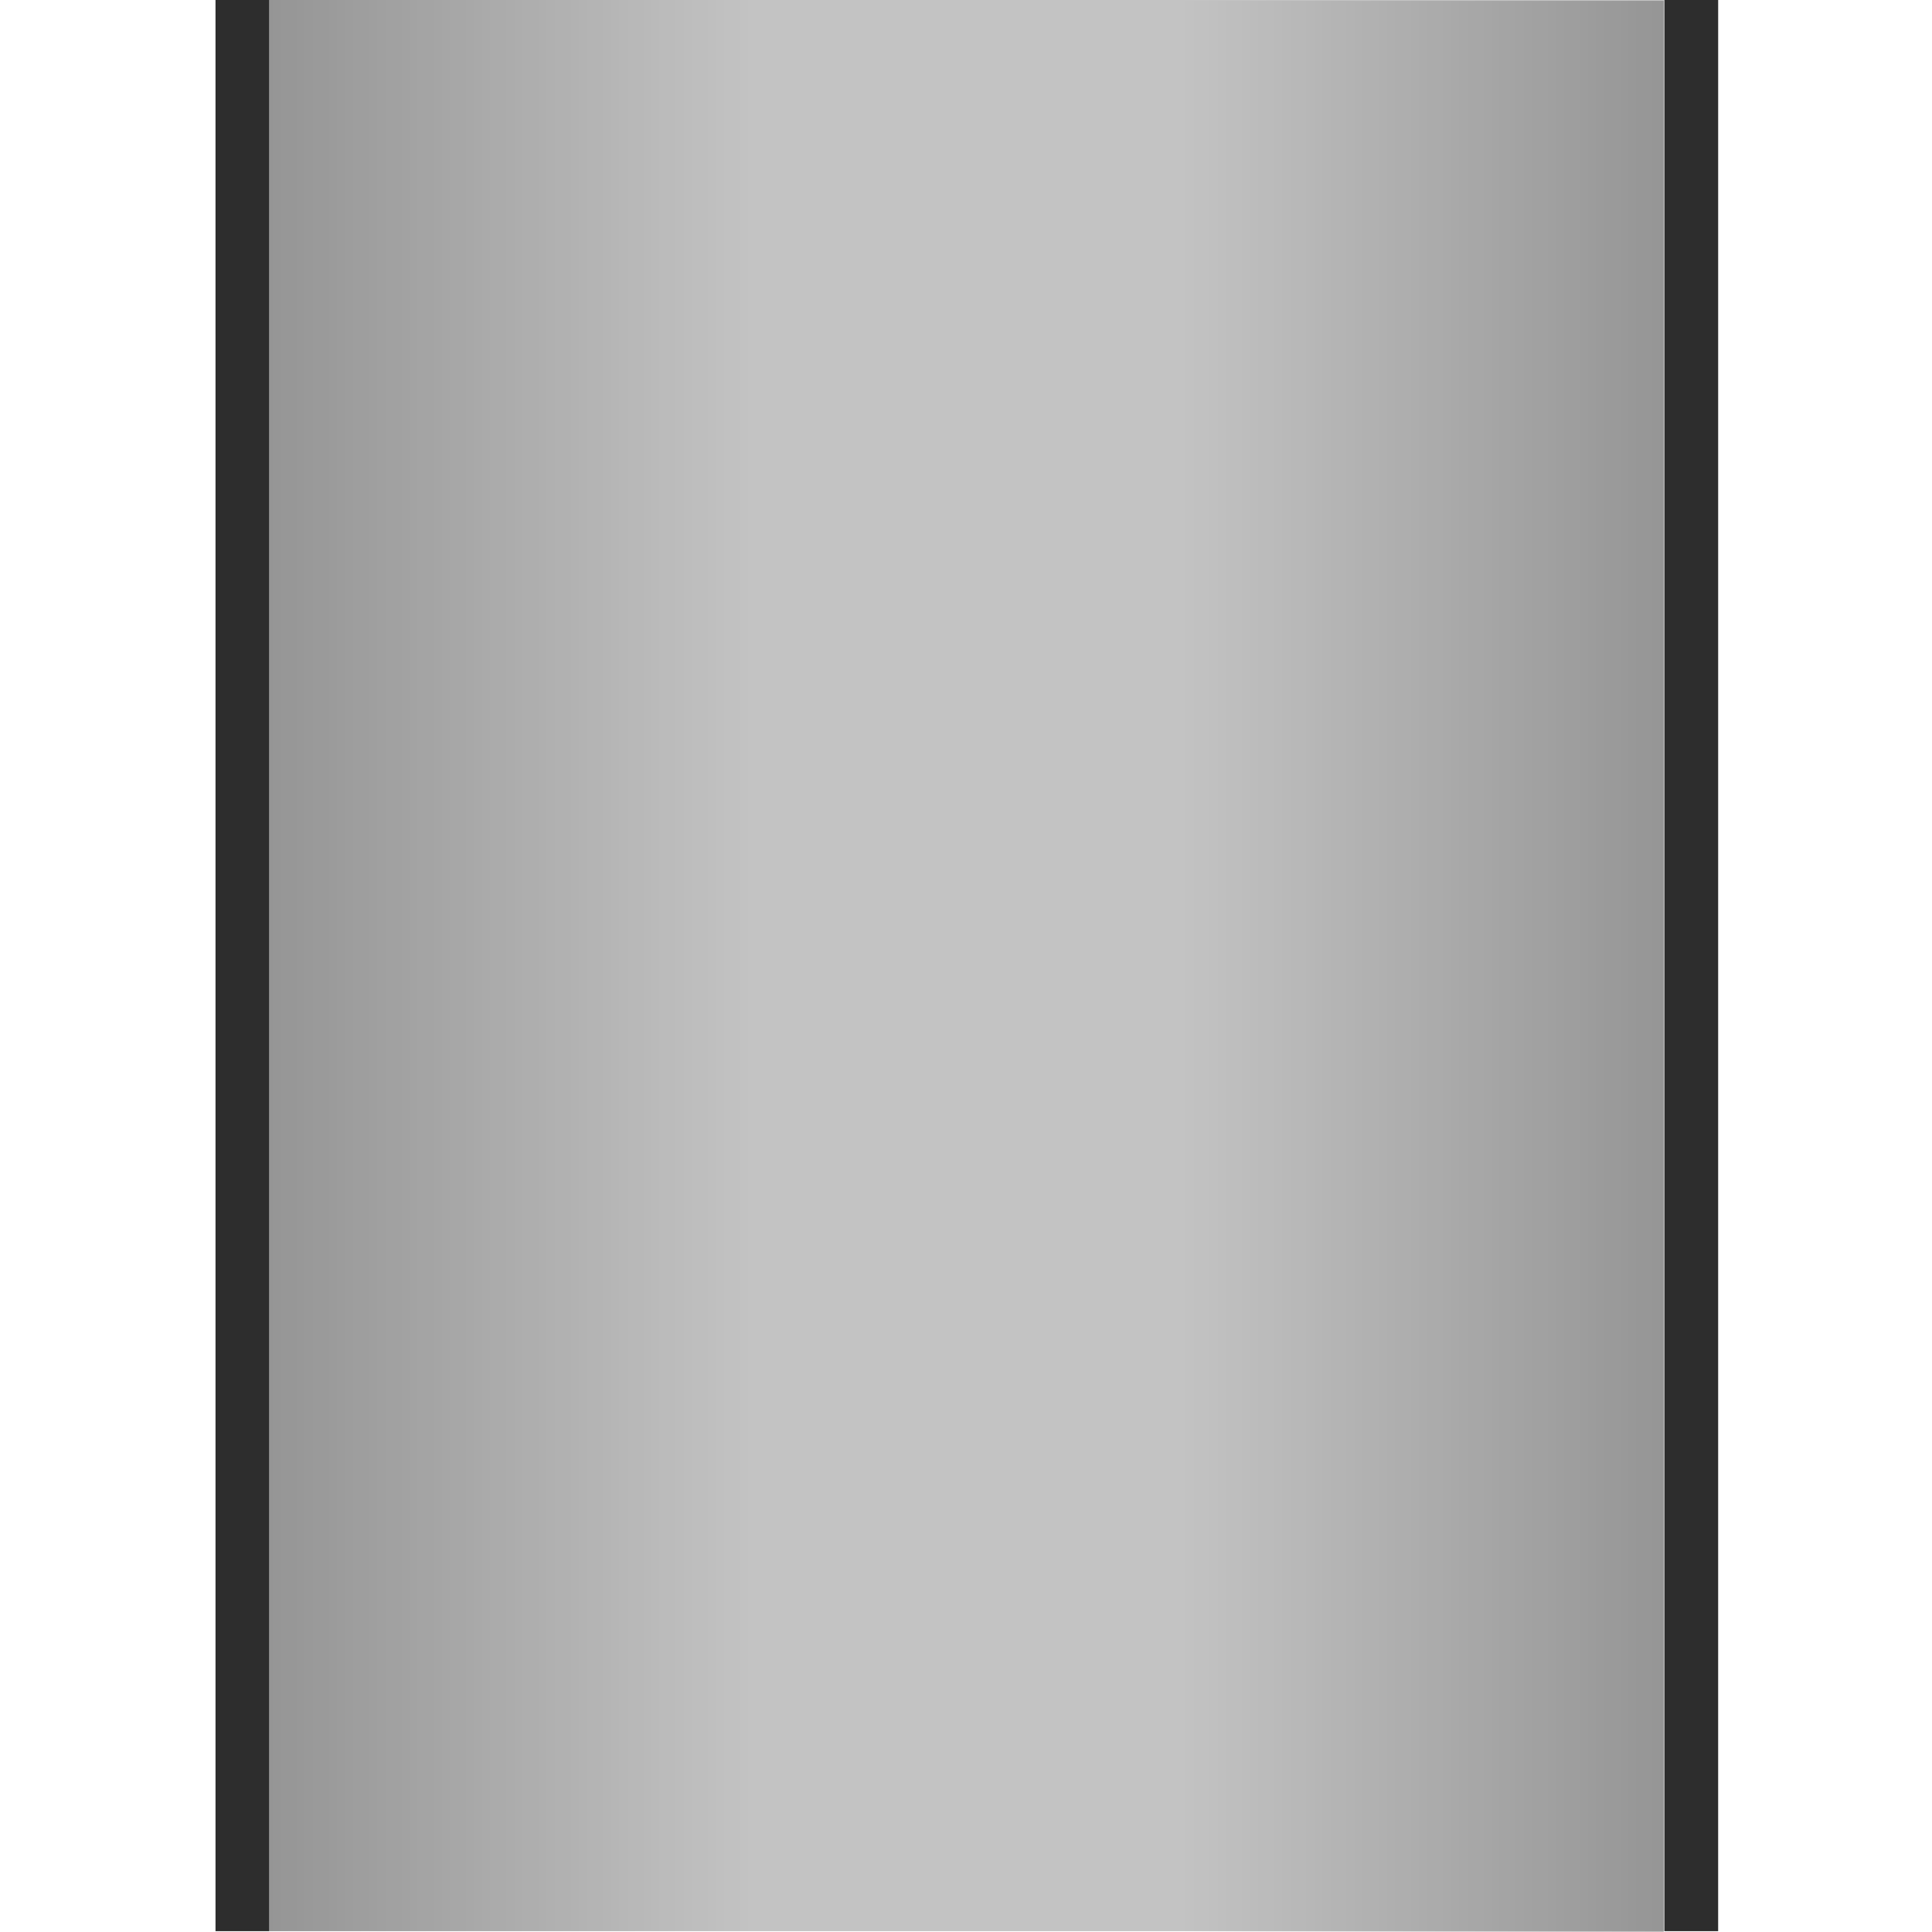
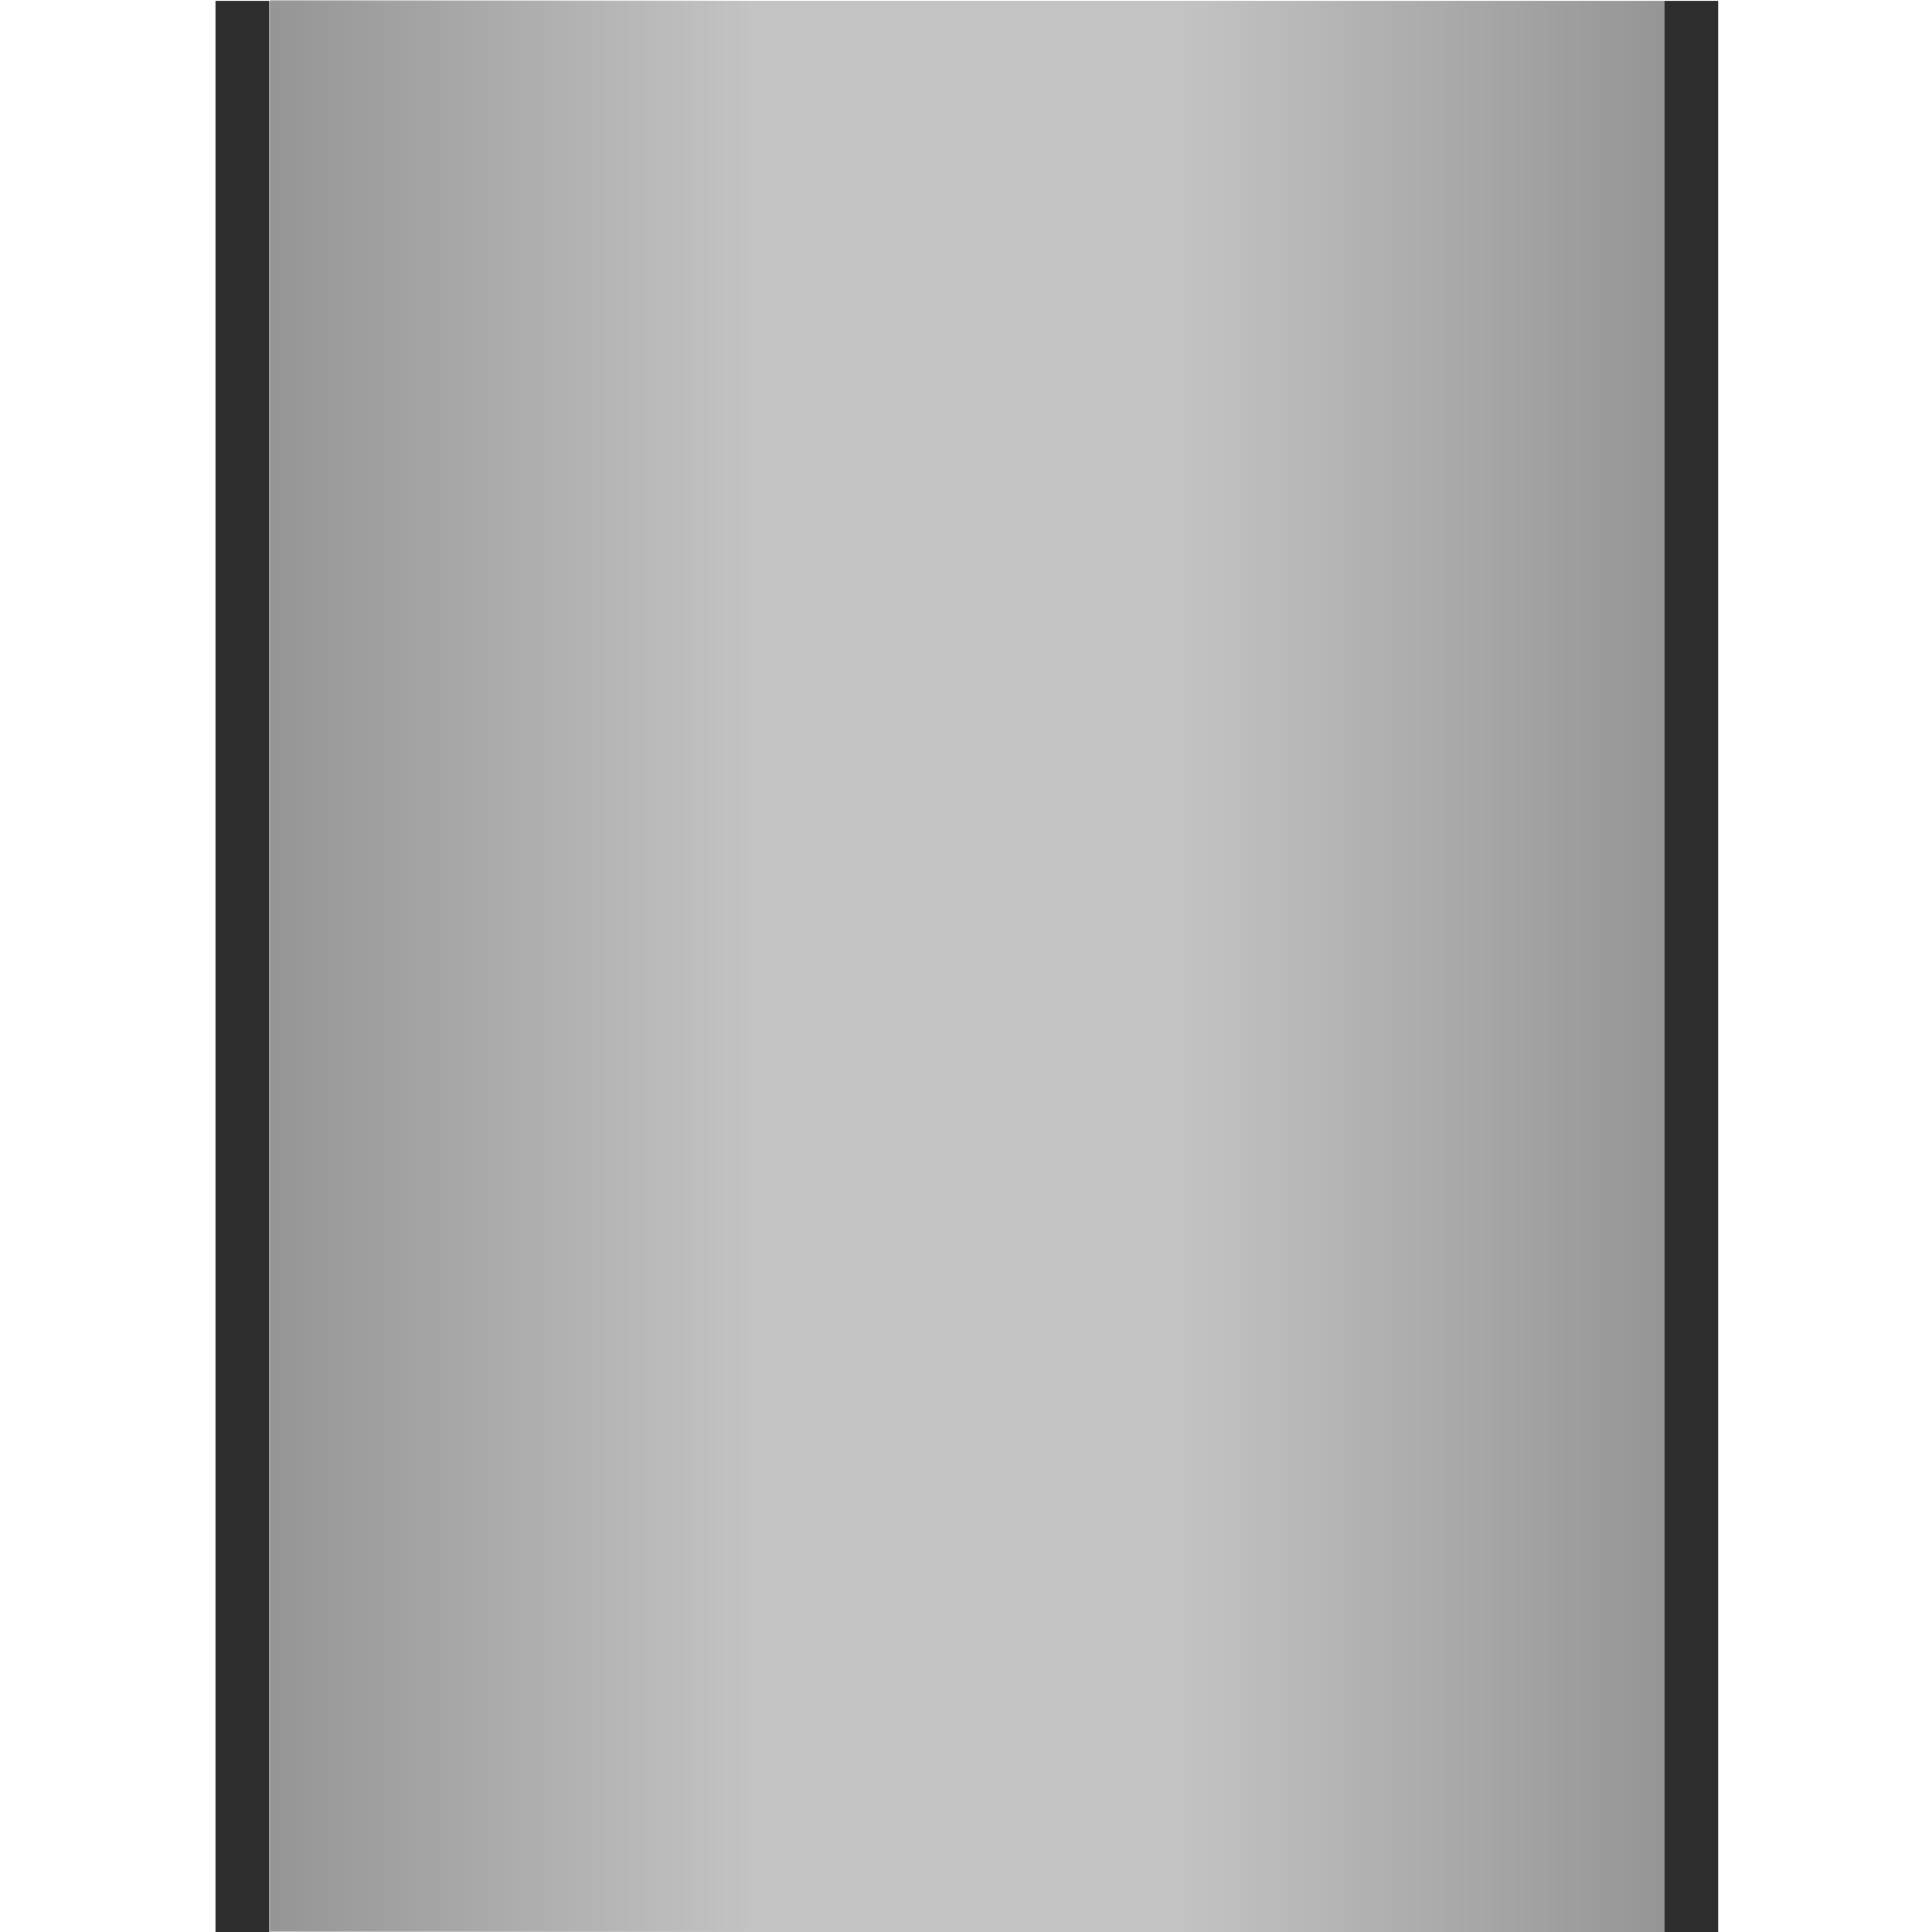
<svg xmlns="http://www.w3.org/2000/svg" xmlns:xlink="http://www.w3.org/1999/xlink" width="36" height="36" id="svg3864" version="1.1">
  <defs id="defs3866">
    <linearGradient id="linearGradient3908">
      <stop style="stop-color:#000000;stop-opacity:0.235;" offset="0" id="stop3910" />
      <stop style="stop-color:#000000;stop-opacity:0;" offset="1" id="stop3912" />
    </linearGradient>
    <linearGradient id="linearGradient3923">
      <stop style="stop-color:#ffffff;stop-opacity:0;" offset="0" id="stop3925" />
      <stop style="stop-color:#ffffff;stop-opacity:1;" offset="1" id="stop3927" />
    </linearGradient>
    <linearGradient xlink:href="#linearGradient3923" id="linearGradient3929" x1="-7" y1="33" x2="36" y2="33" gradientUnits="userSpaceOnUse" />
    <linearGradient id="linearGradient3923-0">
      <stop style="stop-color:#ffffff;stop-opacity:0;" offset="0" id="stop3925-6" />
      <stop style="stop-color:#ffffff;stop-opacity:1;" offset="1" id="stop3927-1" />
    </linearGradient>
    <linearGradient gradientTransform="translate(0,-33)" y2="33" x2="36" y1="33" x1="-7" gradientUnits="userSpaceOnUse" id="linearGradient3946" xlink:href="#linearGradient3923-0" />
    <linearGradient id="linearGradient3908-1">
      <stop style="stop-color:#000000;stop-opacity:0.235;" offset="0" id="stop3910-0" />
      <stop style="stop-color:#000000;stop-opacity:0;" offset="1" id="stop3912-2" />
    </linearGradient>
    <linearGradient xlink:href="#linearGradient3908-1" id="linearGradient4013" gradientUnits="userSpaceOnUse" gradientTransform="matrix(1,0,0,1.796025,0.0310525,-56.69129)" x1="16" y1="31" x2="16" y2="26" />
    <linearGradient xlink:href="#linearGradient3908" id="linearGradient4015" gradientUnits="userSpaceOnUse" x1="16" y1="31" x2="16" y2="26" gradientTransform="matrix(1,0,0,1.8,0,-28.8)" />
-     <linearGradient xlink:href="#linearGradient3908" id="linearGradient3102" gradientUnits="userSpaceOnUse" gradientTransform="matrix(1,0,0,1.8,0,-28.8)" x1="16" y1="31" x2="16" y2="26" />
-     <linearGradient xlink:href="#linearGradient3908-1" id="linearGradient3104" gradientUnits="userSpaceOnUse" gradientTransform="matrix(1,0,0,1.796025,0.0310525,-56.69129)" x1="16" y1="31" x2="16" y2="26" />
-     <linearGradient xlink:href="#linearGradient3923" id="linearGradient3106" gradientUnits="userSpaceOnUse" x1="-7" y1="33" x2="36" y2="33" />
-     <linearGradient xlink:href="#linearGradient3923-0" id="linearGradient3108" gradientUnits="userSpaceOnUse" gradientTransform="translate(0,-33)" x1="-7" y1="33" x2="36" y2="33" />
+     <linearGradient xlink:href="#linearGradient3908" id="linearGradient3017" gradientUnits="userSpaceOnUse" gradientTransform="matrix(1,0,0,1.8,0,-28.8)" x1="16" y1="31" x2="16" y2="26" />
+     <linearGradient xlink:href="#linearGradient3908-1" id="linearGradient3019" gradientUnits="userSpaceOnUse" gradientTransform="matrix(1,0,0,1.796025,0.0310525,-56.69129)" x1="16" y1="31" x2="16" y2="26" />
+     <linearGradient xlink:href="#linearGradient3923" id="linearGradient3021" gradientUnits="userSpaceOnUse" x1="-7" y1="33" x2="36" y2="33" />
+     <linearGradient xlink:href="#linearGradient3923-0" id="linearGradient3023" gradientUnits="userSpaceOnUse" gradientTransform="translate(0,-33)" x1="-7" y1="33" x2="36" y2="33" />
  </defs>
  <g id="layer1" transform="translate(0,4)">
-     <g id="g3085" transform="matrix(0,1,-1,0,32.01553,-4.015526)">
+     <g id="g3008" transform="matrix(0,-1,1,0,4.015526,32.01553)">
      <rect transform="translate(0,-4)" y="5" x="0" height="26" width="36" id="rect3787" style="fill:#000000;fill-opacity:0.235" />
      <rect transform="translate(0,-4)" y="4" x="0" height="1" width="36" id="rect3783" style="fill:#000000;fill-opacity:0.824" />
      <rect transform="translate(0,-4)" y="31" x="0" height="1" width="36" id="rect3785" style="fill:#000000;fill-opacity:0.824" />
-       <rect y="18" x="0" height="9" width="36" id="rect3906" style="fill:url(#linearGradient3102);fill-opacity:1" />
-       <rect transform="scale(1,-1)" y="-9.995" x="0.031" height="8.98" width="36" id="rect3906-6" style="fill:url(#linearGradient3104);fill-opacity:1" />
-       <rect transform="translate(0,-4)" y="32" x="0" height="1" width="36" id="rect3921" style="opacity:0.07;fill:url(#linearGradient3106);fill-opacity:1" />
-       <rect y="-1" x="0" height="1" width="36" id="rect3921-6" style="opacity:0.07;fill:url(#linearGradient3108);fill-opacity:1" />
+       <rect y="18" x="0" height="9" width="36" id="rect3906" style="fill:url(#linearGradient3017);fill-opacity:1" />
+       <rect transform="scale(1,-1)" y="-9.995" x="0.031" height="8.98" width="36" id="rect3906-6" style="fill:url(#linearGradient3019);fill-opacity:1" />
+       <rect transform="translate(0,-4)" y="32" x="0" height="1" width="36" id="rect3921" style="opacity:0.07;fill:url(#linearGradient3021);fill-opacity:1" />
+       <rect y="-1" x="0" height="1" width="36" id="rect3921-6" style="opacity:0.07;fill:url(#linearGradient3023);fill-opacity:1" />
    </g>
  </g>
</svg>
